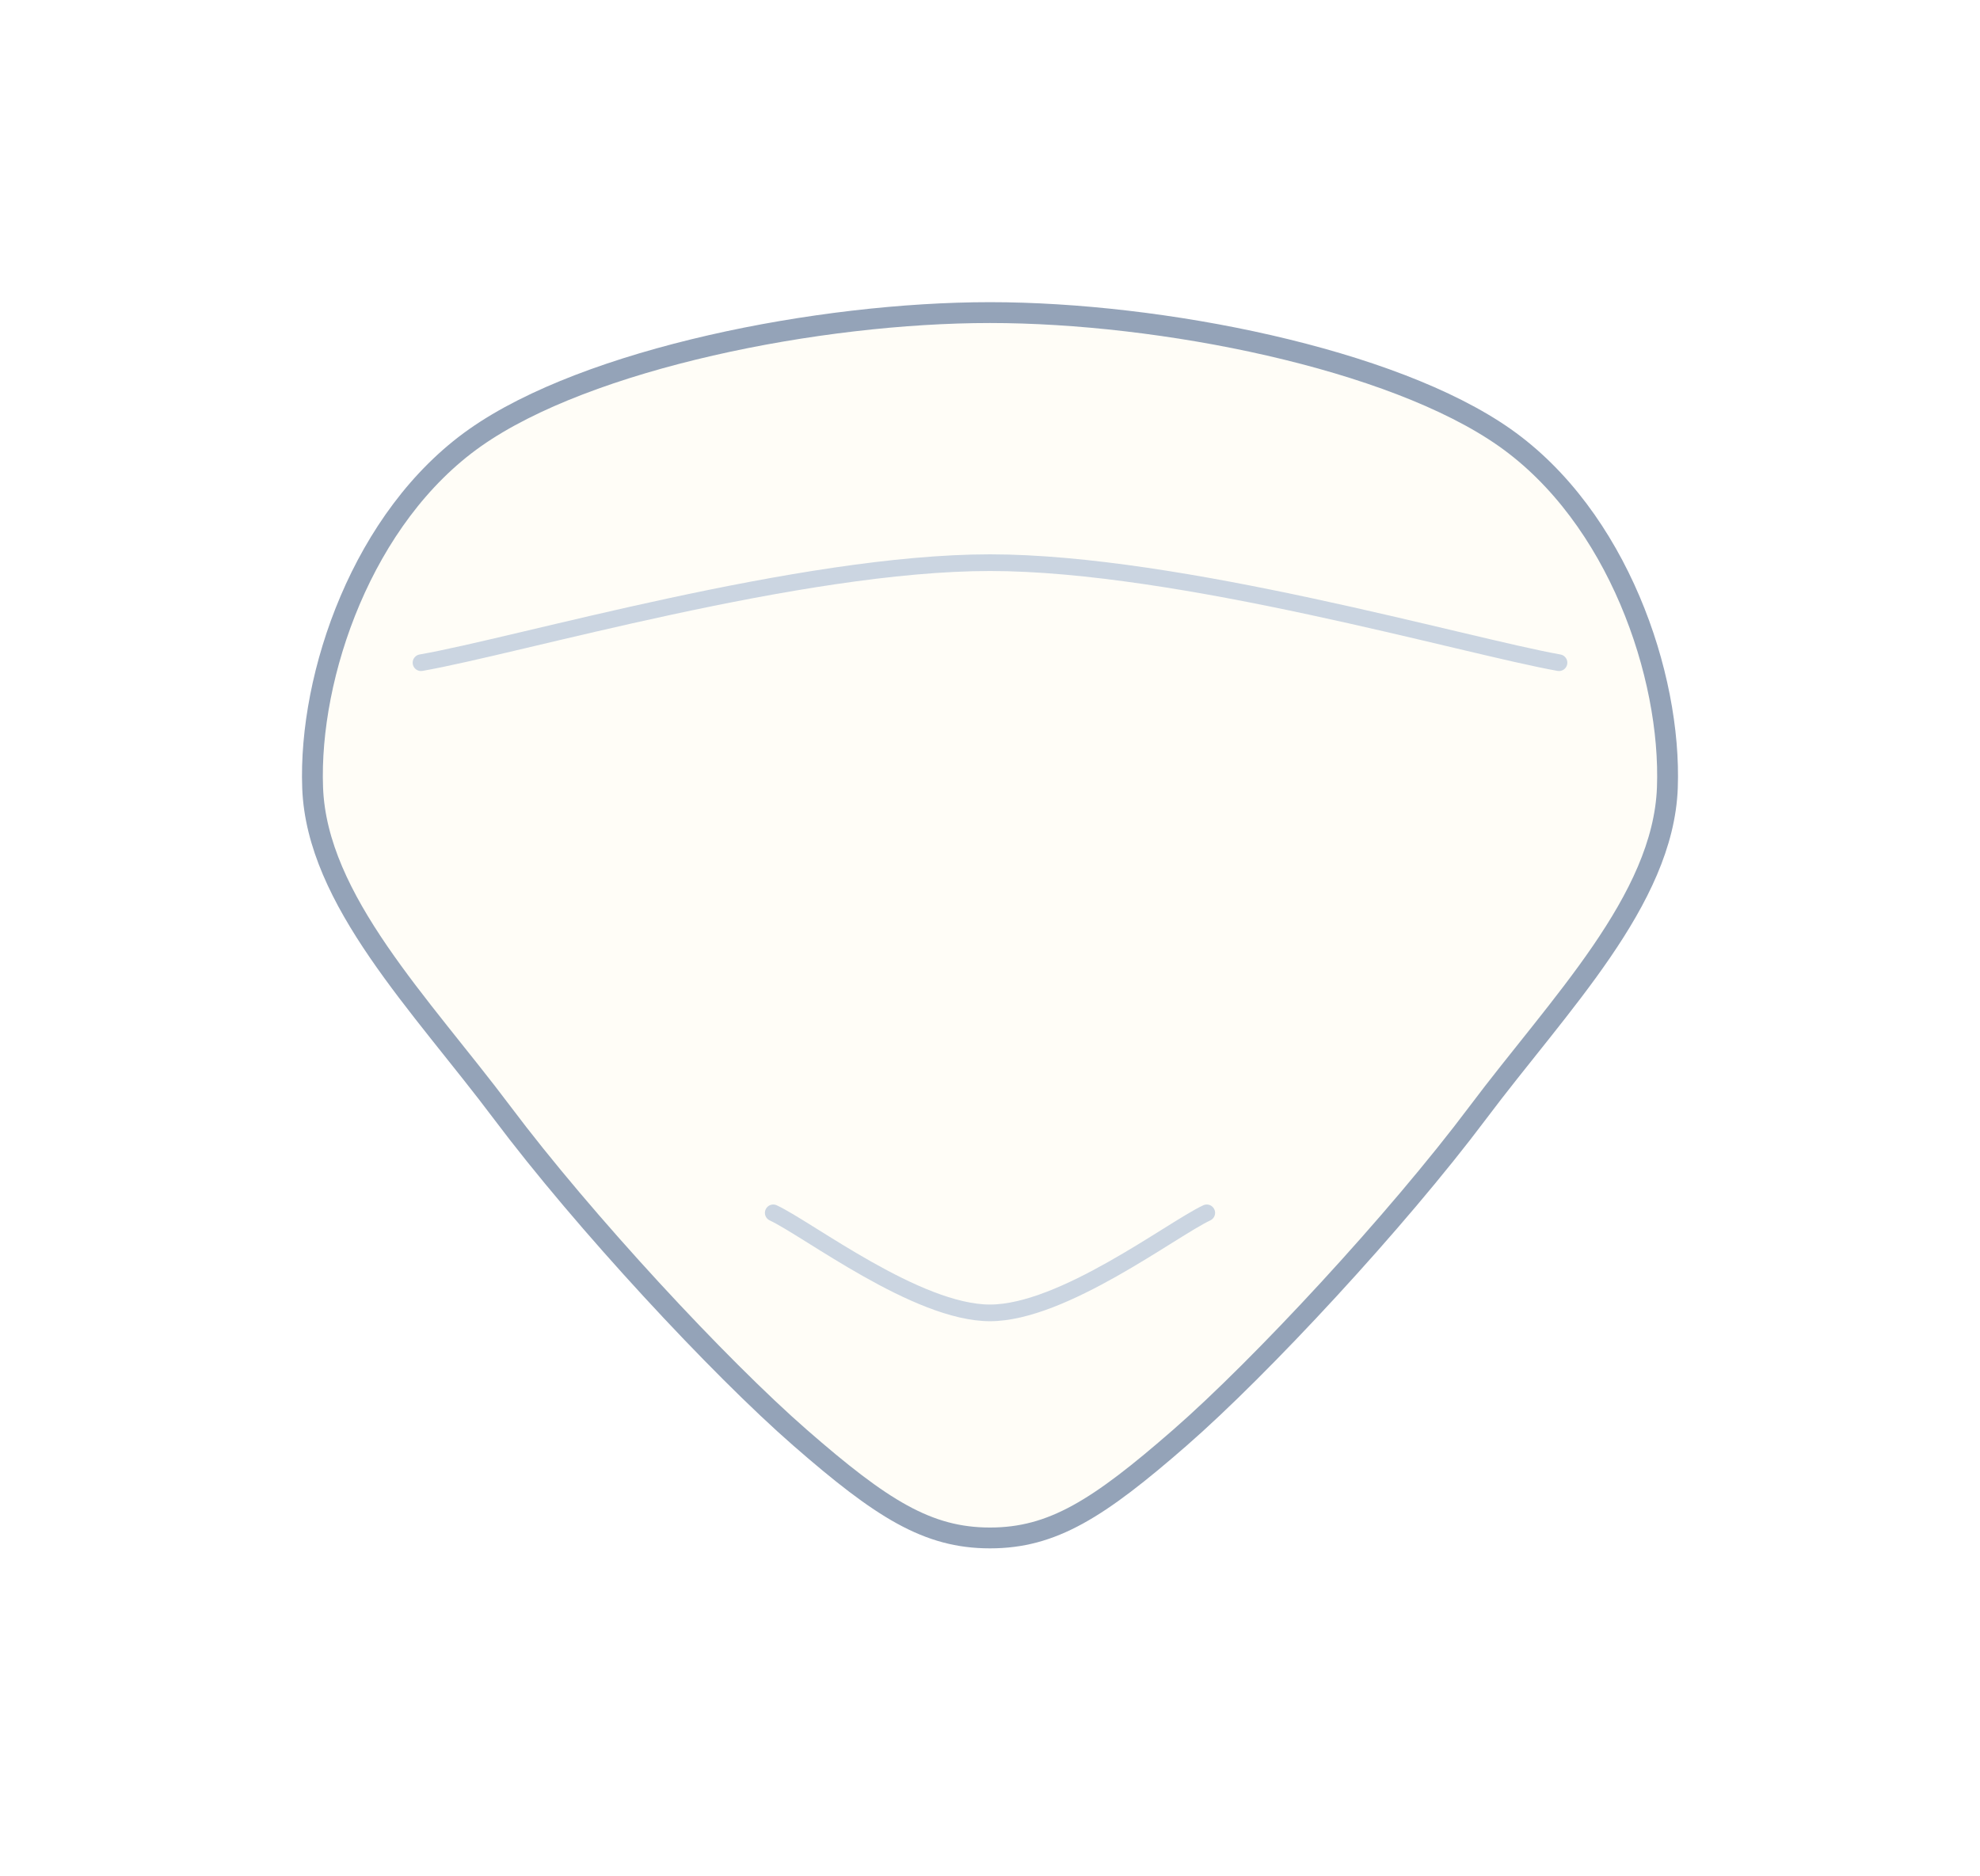
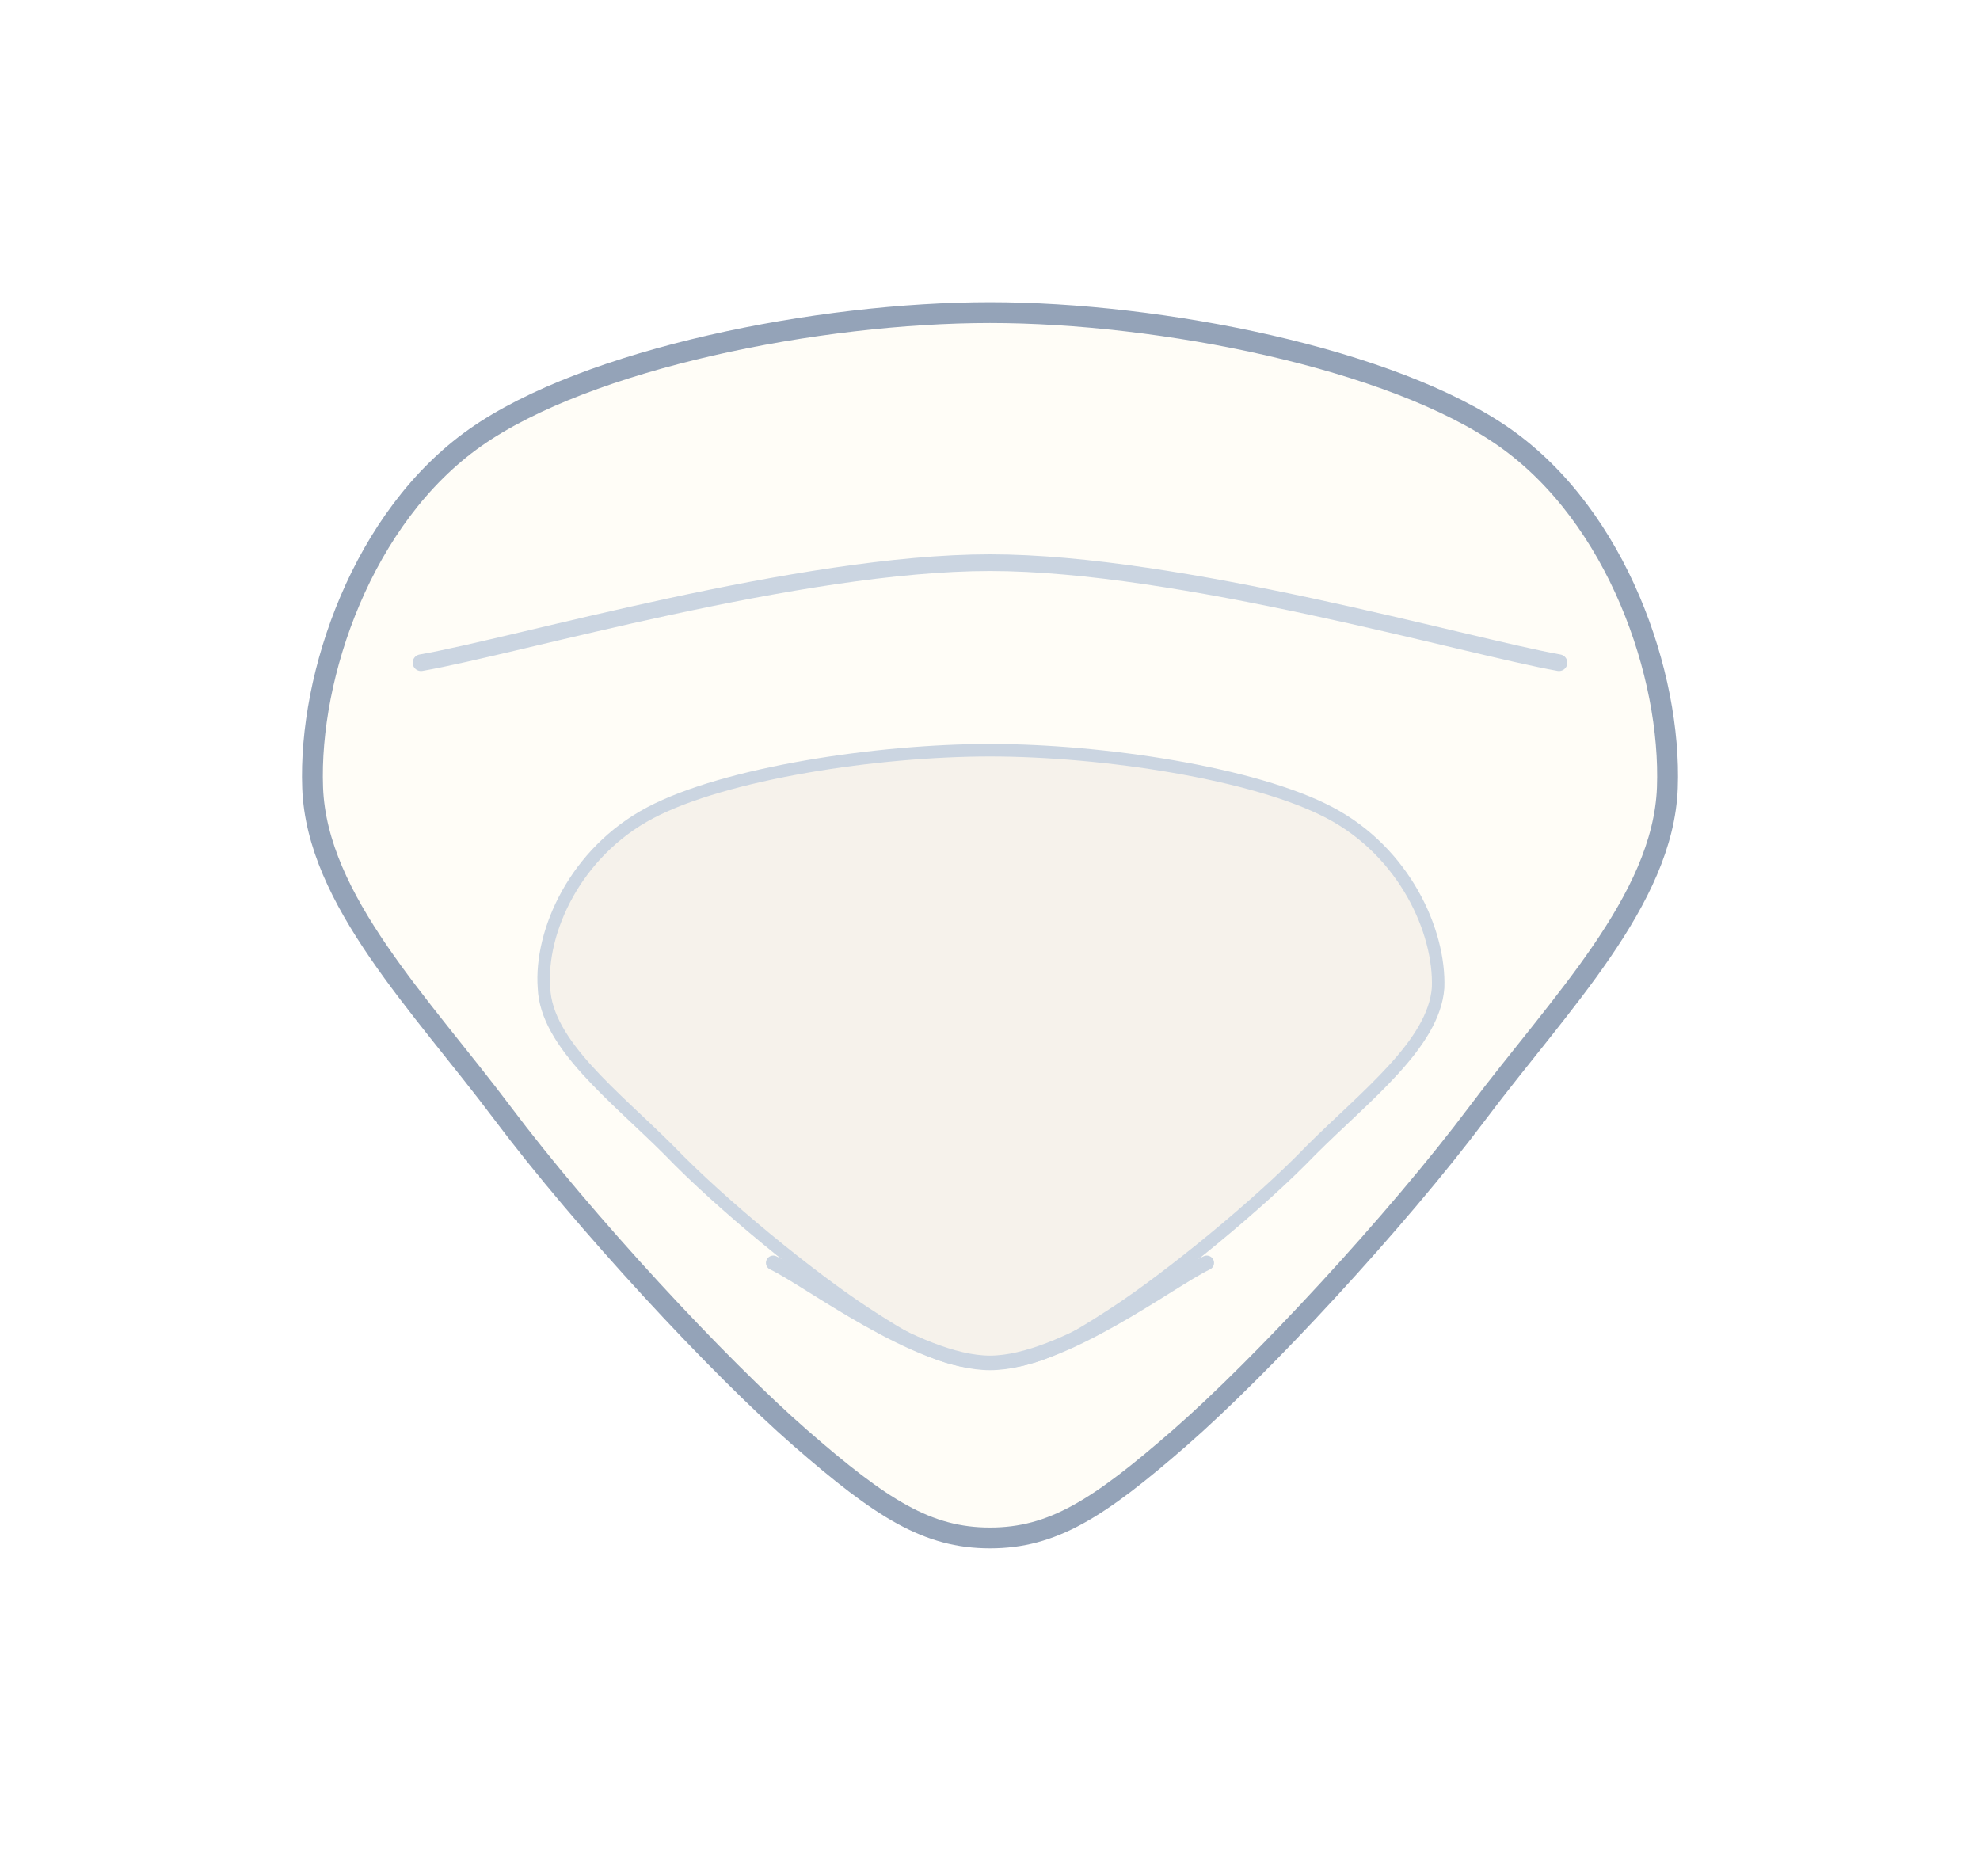
<svg xmlns="http://www.w3.org/2000/svg" viewBox="0 0 114 108" width="114" height="108">
  <g id="tooth-22" data-fdi="22">
    <g transform="matrix(12 0 0 12 57 54)">
      <path d="M -3.25 -0.72 C -3.27 -1.26 -3.01 -2.02 -2.47 -2.4 C -1.93 -2.78 -0.82 -3 0 -3 C 0.82 -3 1.93 -2.78 2.47 -2.4 C 3.01 -2.02 3.27 -1.26 3.25 -0.72 C 3.23 -0.18 2.73 0.32 2.34 0.84 C 1.95 1.36 1.3 2.06 0.91 2.4 C 0.52 2.74 0.3 2.88 0 2.88 C -0.3 2.88 -0.52 2.74 -0.91 2.4 C -1.3 2.06 -1.95 1.36 -2.34 0.84 C -2.73 0.32 -3.23 -0.18 -3.25 -0.72 Z" fill="#fffdf7" stroke="#94a3b8" stroke-width="1.2" vector-effect="non-scaling-stroke" />
+       <path d="M -2.14 0.24 C -2.16 -0.03 -1.99 -0.41 -1.63 -0.6 C -1.27 -0.79 -0.54 -0.9 0 -0.9 C 0.54 -0.9 1.27 -0.79 1.63 -0.6 C 1.99 -0.41 2.16 -0.03 2.15 0.24 C 2.13 0.51 1.8 0.76 1.54 1.02 C 1.29 1.28 0.86 1.63 0.6 1.8 C 0.34 1.97 0.2 2.04 0 2.04 C -0.2 2.04 -0.34 1.97 -0.6 1.8 C -0.86 1.63 -1.29 1.28 -1.54 1.02 C -1.8 0.76 -2.13 0.51 -2.14 0.24 Z" fill="rgba(120, 96, 60, 0.07)" stroke="#cbd5e1" stroke-width="0.72" vector-effect="non-scaling-stroke" />
+       <path d="M -1.04 1.56 C -0.87 1.64 -0.35 2.04 0 2.04 C 0.35 2.04 0.87 1.64 1.04 1.56" fill="none" stroke="#cbd5e1" stroke-width="0.84" stroke-linecap="round" vector-effect="non-scaling-stroke" />
      <path d="M -2.73 -1.32 C -2.27 -1.4 -0.91 -1.8 0 -1.8 C 0.91 -1.8 2.28 -1.4 2.73 -1.32" fill="none" stroke="#cbd5e1" stroke-width="0.96" stroke-linecap="round" vector-effect="non-scaling-stroke" />
-       <path d="M -1.04 1.32 C -0.87 1.4 -0.35 1.8 0 1.8 C 0.35 1.8 0.87 1.4 1.04 1.32" fill="none" stroke="#cbd5e1" stroke-width="0.96" stroke-linecap="round" vector-effect="non-scaling-stroke" />
    </g>
  </g>
</svg>
